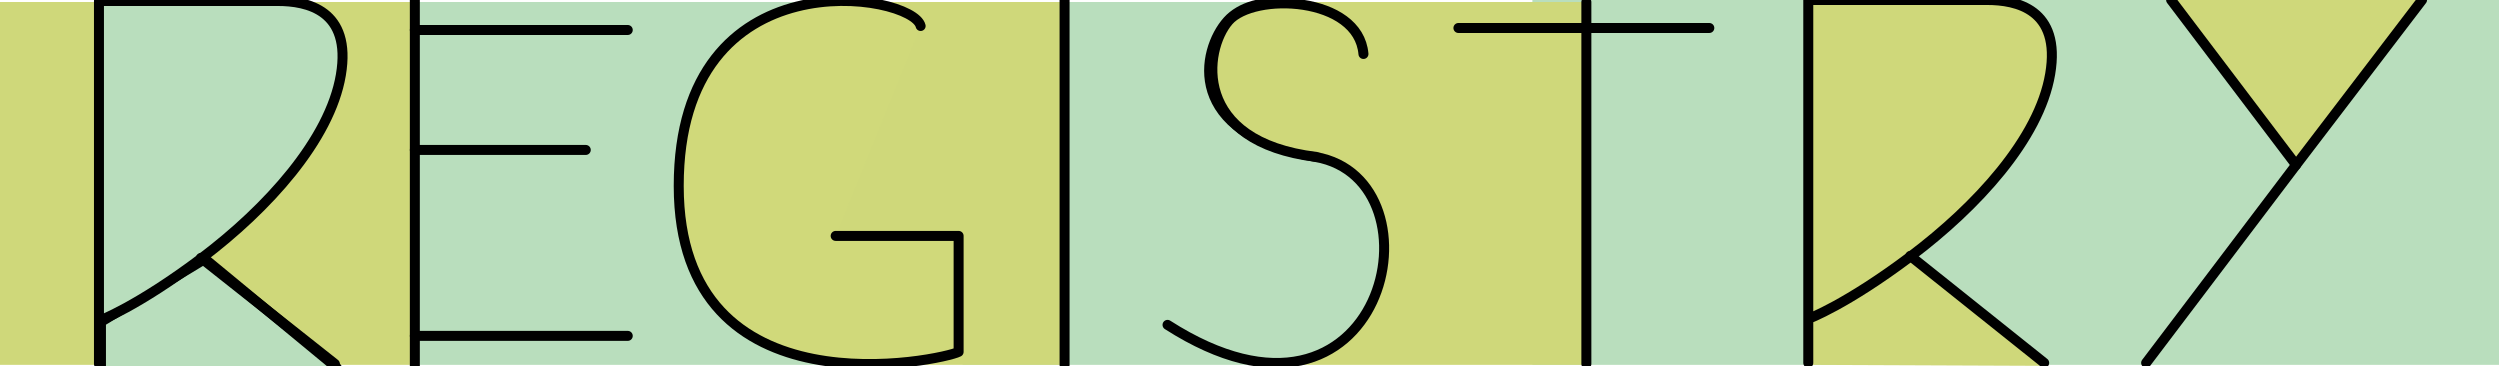
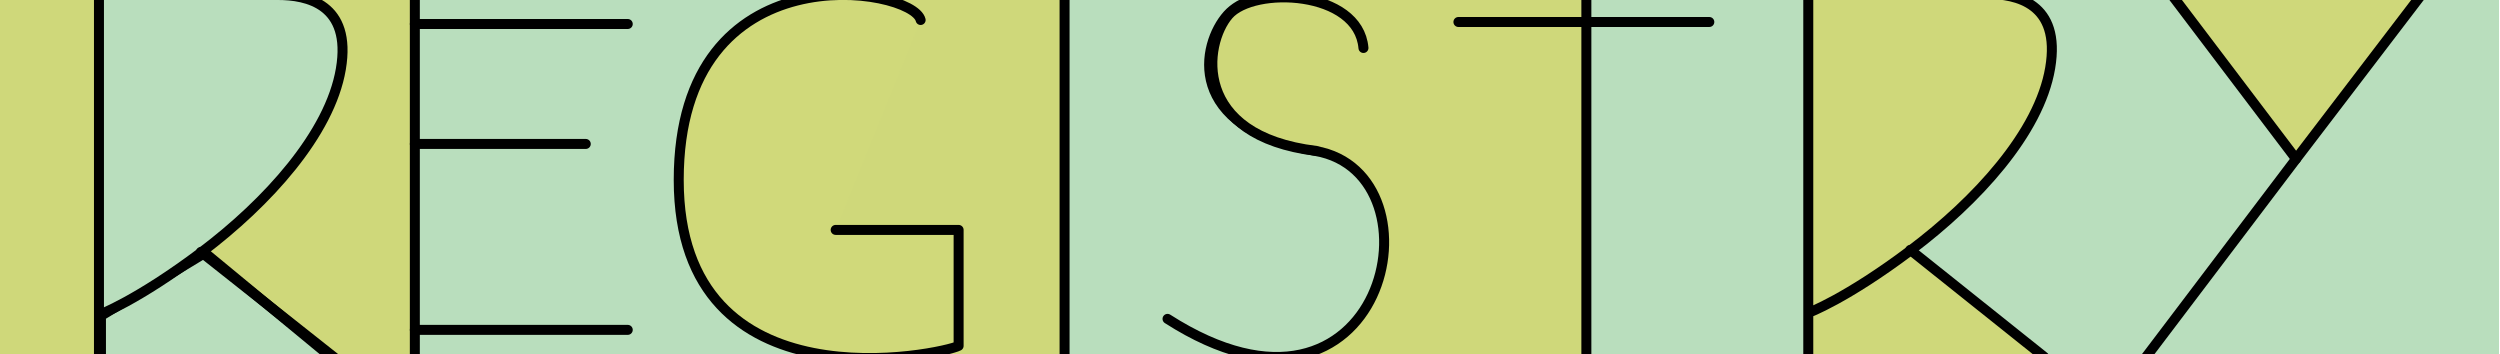
- <svg xmlns="http://www.w3.org/2000/svg" version="1.1" id="Layer_1" x="0px" y="0px" viewBox="0 0 250.1 36.6" style="enable-background:new 0 0 250.1 36.6;" xml:space="preserve">
+ <svg xmlns="http://www.w3.org/2000/svg" version="1.1" id="Layer_1" x="0px" y="0px" viewBox="0 0 250.1 35.4" style="enable-background:new 0 0 250.1 35.4;" xml:space="preserve">
  <style type="text/css">
	.st0{fill:#B9DEBD;}
	.st1{fill:#CFD87A;}
	.st2{fill:none;stroke:#000000;stroke-linecap:round;stroke-miterlimit:10;}
	.st3{fill:#B9DEBD;stroke:#000000;stroke-linecap:round;stroke-linejoin:round;stroke-miterlimit:10;}
	.st4{fill:#CFD87A;stroke:#000000;stroke-linecap:round;stroke-linejoin:round;stroke-miterlimit:10;}
	.st5{fill:none;stroke:#000000;stroke-linecap:round;stroke-linejoin:round;stroke-miterlimit:10;}
	.st6{fill:#D0D97A;stroke:#000000;stroke-linecap:round;stroke-linejoin:round;stroke-miterlimit:10;}
</style>
-   <rect x="96.3" y="0.2" class="st0" width="33.3" height="36.3" />
-   <rect x="153.3" class="st0" width="96.7" height="36.5" />
-   <rect x="129.6" y="0.2" class="st1" width="29.1" height="36.3" />
-   <rect y="0.2" class="st1" width="41.5" height="36.3" />
-   <rect x="41.3" y="0.2" class="st0" width="47.5" height="36.3" />
-   <rect x="82.3" y="0.2" class="st1" width="24.1" height="36.3" />
+   <rect x="96.3" y="-0.4" class="st0" width="33.3" height="36.3" />
+   <rect x="153.3" y="-0.6" class="st0" width="96.7" height="36.5" />
+   <rect x="129.6" y="-0.4" class="st1" width="29.1" height="36.3" />
+   <rect y="-0.4" class="st1" width="41.5" height="36.3" />
+   <rect x="41.3" y="-0.4" class="st0" width="47.5" height="36.3" />
+   <rect x="82.3" y="-0.4" class="st1" width="24.1" height="36.3" />
  <g>
-     <line class="st2" x1="158.7" y1="0.2" x2="158.7" y2="36.4" />
-     <line class="st2" x1="145.9" y1="2.8" x2="171" y2="2.8" />
+     <line class="st2" x1="158.7" y1="-0.4" x2="158.7" y2="35.8" />
+     <line class="st2" x1="145.9" y1="2.2" x2="171" y2="2.2" />
  </g>
  <g>
-     <path class="st3" d="M134.7,4.6c-2.5-5-9.3-5.4-11.9-2.5s-4.4,11.3,8.8,13.6s6.9,30.7-14.8,16.8" />
-     <path class="st4" d="M136.4,5.4c-0.5-5.8-11-6.2-13.5-3.3s-3.7,12.1,8.8,13.6" />
+     <path class="st3" d="M134.7,4c-2.5-5-9.3-5.4-11.9-2.5s-4.4,11.3,8.8,13.6s6.9,30.7-14.8,16.8" />
+     <path class="st4" d="M136.4,4.8c-0.5-5.8-11-6.2-13.5-3.3s-3.7,12.1,8.8,13.6" />
  </g>
-   <line class="st2" x1="106.5" y1="0" x2="106.5" y2="36.5" />
+   <line class="st2" x1="106.5" y1="-0.6" x2="106.5" y2="35.9" />
  <g>
-     <polyline class="st3" points="10.1,36.7 10.1,32.2 20.5,25.9 33.7,36.8  " />
+     <polyline class="st3" points="10.1,36.1 10.1,31.6 20.5,25.3 33.7,36.2  " />
    <g>
-       <path class="st3" d="M9.9,36.4V0.1c0,0,15,0,17.9,0s7.4,0.9,6.3,7.4C33,14,26.7,20.9,20.2,25.8S9.9,32.1,9.9,32.1" />
-       <line class="st3" x1="20.1" y1="25.8" x2="33.5" y2="36.4" />
+       <path class="st3" d="M9.9,35.8V-0.5c0,0,15,0,17.9,0s7.4,0.9,6.3,7.4c-1.1,6.5-7.4,13.4-13.9,18.3S9.9,31.5,9.9,31.5" />
+       <line class="st5" x1="20.1" y1="25.2" x2="33.5" y2="35.8" />
    </g>
  </g>
  <g>
-     <polyline class="st1" points="181.1,36.5 181.1,32.1 191.5,25.8 204.7,36.6  " />
+     <polyline class="st1" points="181.1,35.9 181.1,31.5 191.5,25.2 204.7,36  " />
    <g>
-       <path class="st4" d="M180.9,36.3V0c0,0,15,0,17.9,0s7.4,0.9,6.3,7.4c-1.1,6.5-7.4,13.3-13.9,18.2s-10.3,6.3-10.3,6.3" />
-       <line class="st5" x1="191.1" y1="25.6" x2="204.5" y2="36.3" />
+       <path class="st4" d="M180.9,35.7V-0.6c0,0,15,0,17.9,0s7.4,0.9,6.3,7.4c-1.1,6.5-7.4,13.3-13.9,18.2s-10.3,6.3-10.3,6.3" />
+       <line class="st5" x1="191.1" y1="25" x2="204.5" y2="35.7" />
    </g>
  </g>
  <g>
-     <line class="st2" x1="41.5" y1="15" x2="58.6" y2="15" />
-     <line class="st2" x1="41.5" y1="3" x2="62.8" y2="3" />
-     <line class="st2" x1="41.5" y1="33.6" x2="62.8" y2="33.6" />
-     <line class="st2" x1="41.5" y1="0" x2="41.5" y2="36.6" />
+     <line class="st2" x1="41.5" y1="14.4" x2="58.6" y2="14.4" />
+     <line class="st2" x1="41.5" y1="2.4" x2="62.8" y2="2.4" />
+     <line class="st2" x1="41.5" y1="33" x2="62.8" y2="33" />
+     <line class="st2" x1="41.5" y1="-0.6" x2="41.5" y2="36" />
  </g>
-   <path class="st6" d="M92.1,2.6c-0.8-3.3-24.2-7.2-24.2,16s26.5,17.4,28,16.6V23.6H83.6" />
+   <path class="st6" d="M92.1,2c-0.8-3.3-24.2-7.2-24.2,16s26.5,17.4,28,16.6V23H83.6" />
  <g>
-     <polyline class="st1" points="217.2,0 230,16.5 242.3,0  " />
+     <polyline class="st1" points="217.2,-0.6 230,15.9 242.3,-0.6  " />
    <g>
-       <polyline class="st5" points="214.7,36.3 229.7,16.5 242.3,0   " />
-       <path class="st5" d="M229.7,16.5L217.2,0L229.7,16.5z" />
+       <polyline class="st5" points="214.7,35.7 229.7,15.9 242.3,-0.6   " />
+       <path class="st5" d="M229.7,15.9L217.2-0.6L229.7,15.9z" />
    </g>
  </g>
</svg>
